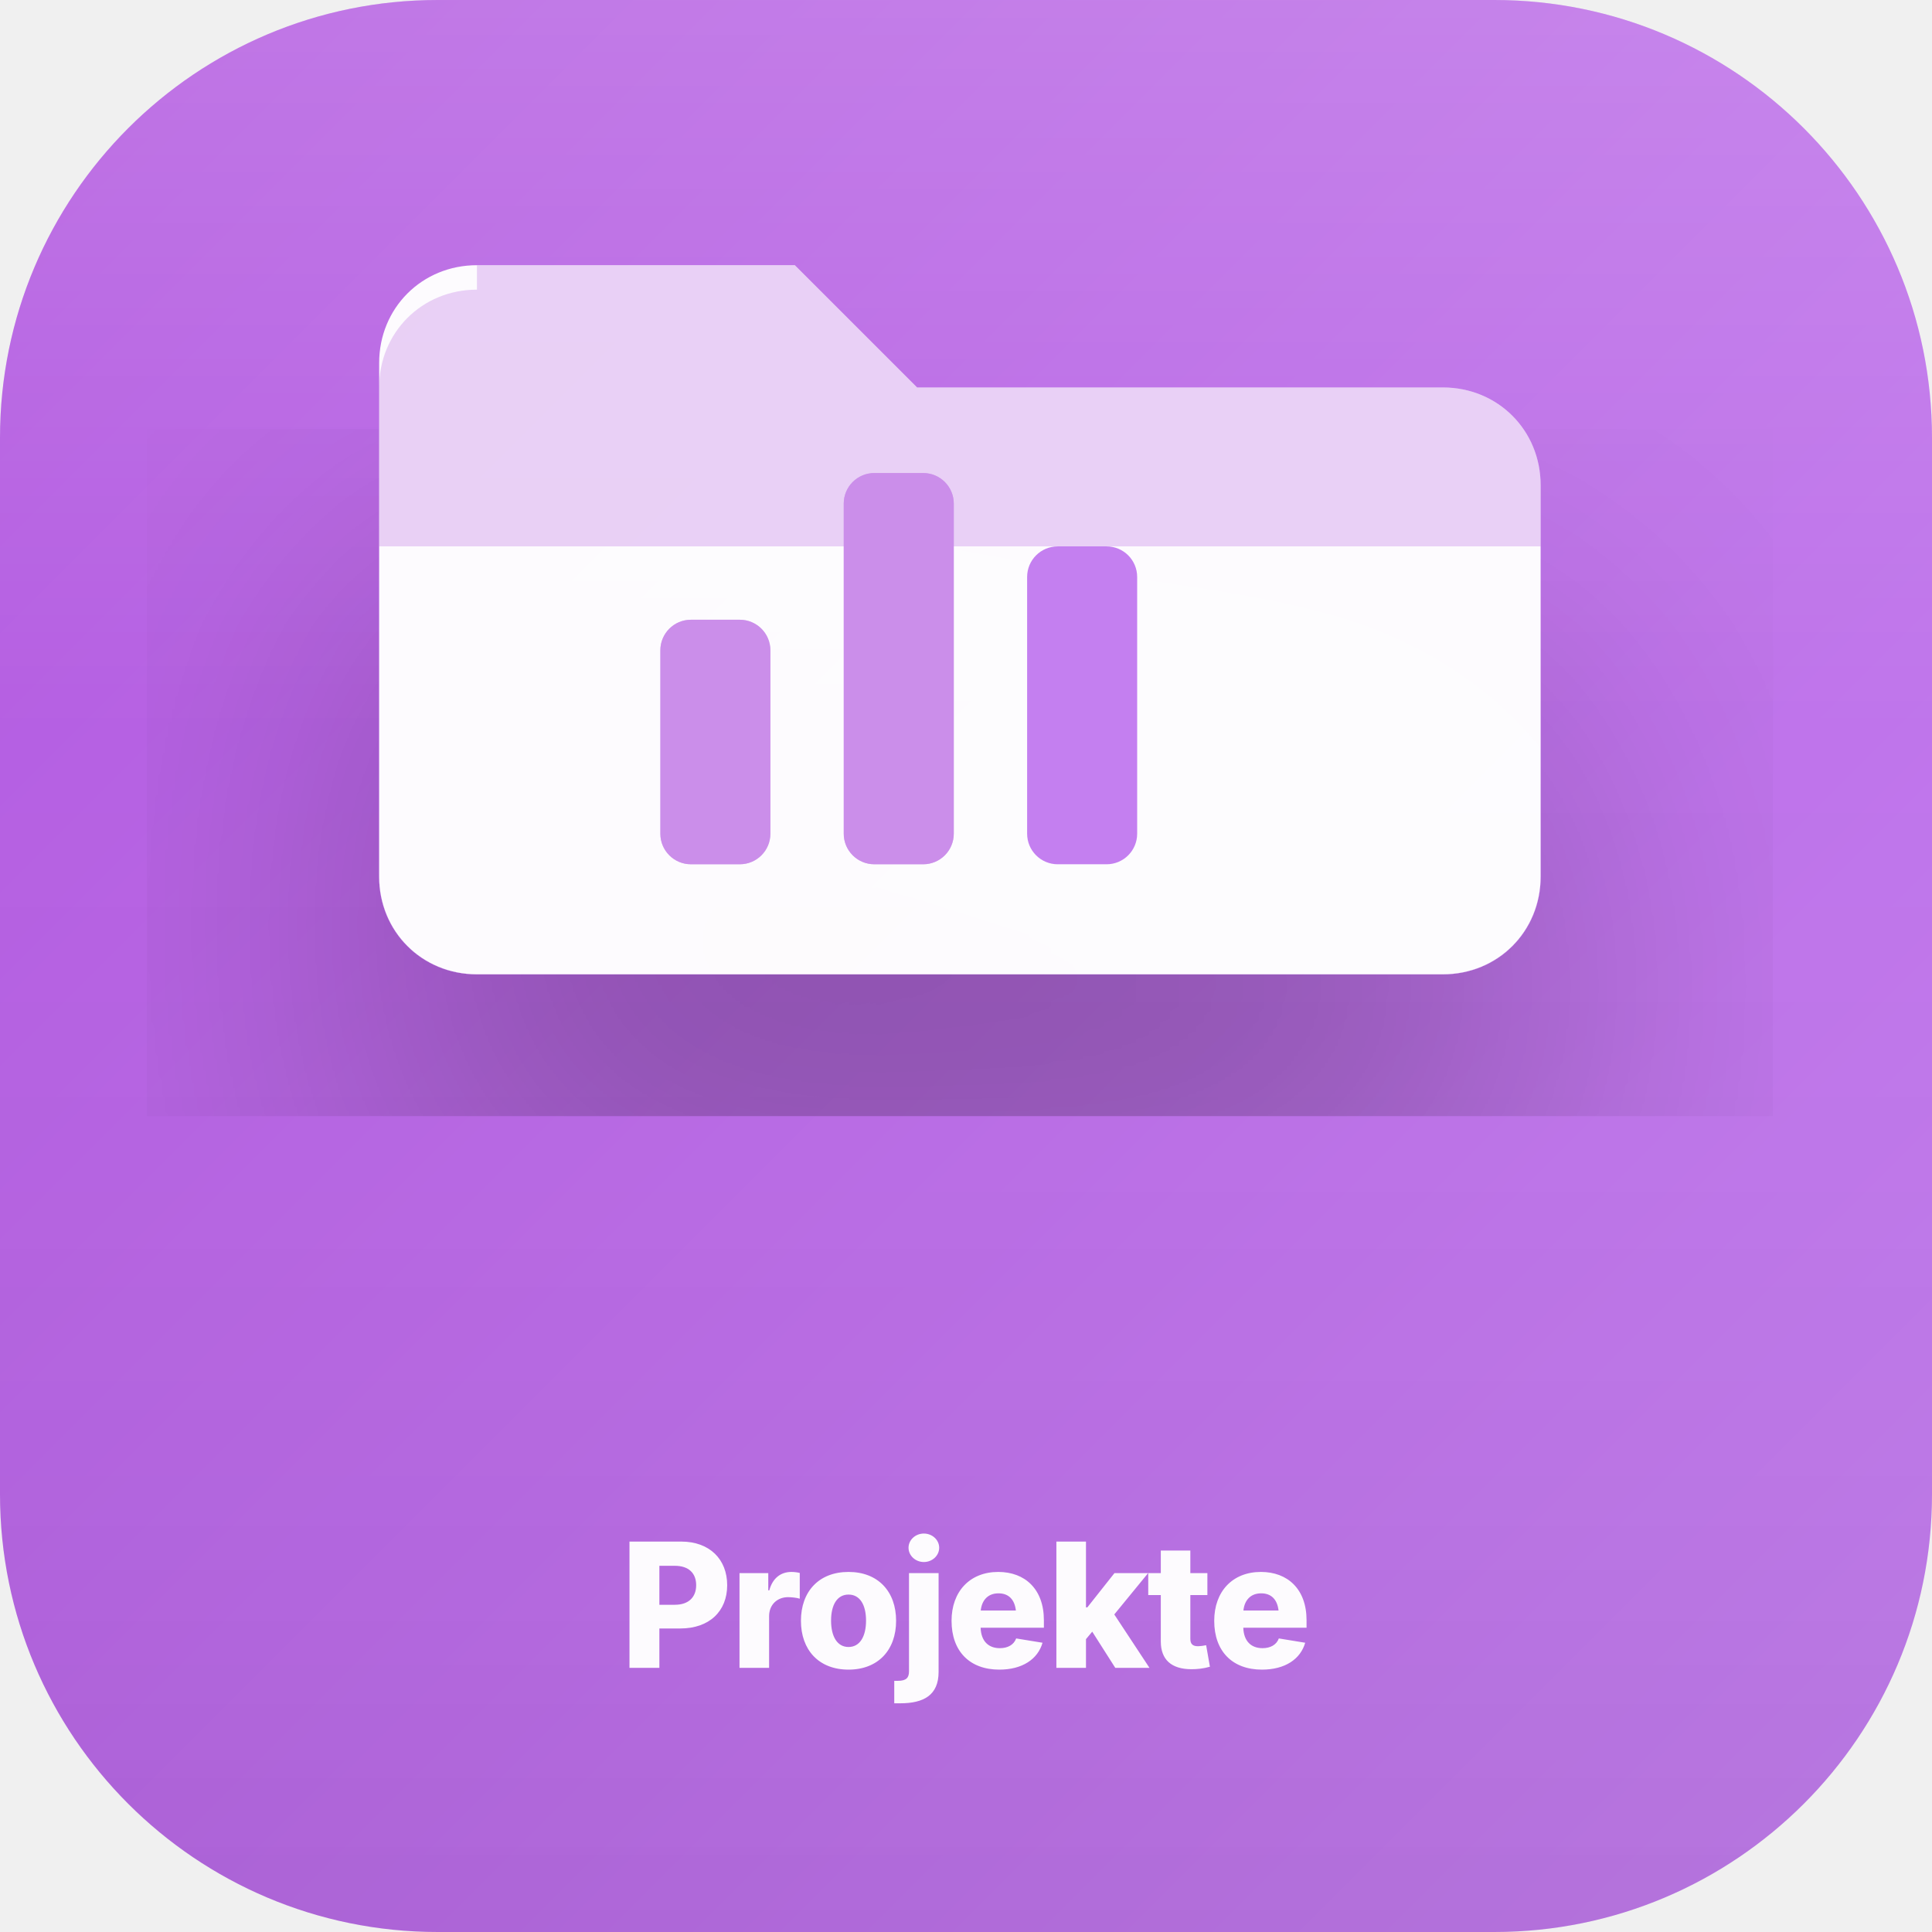
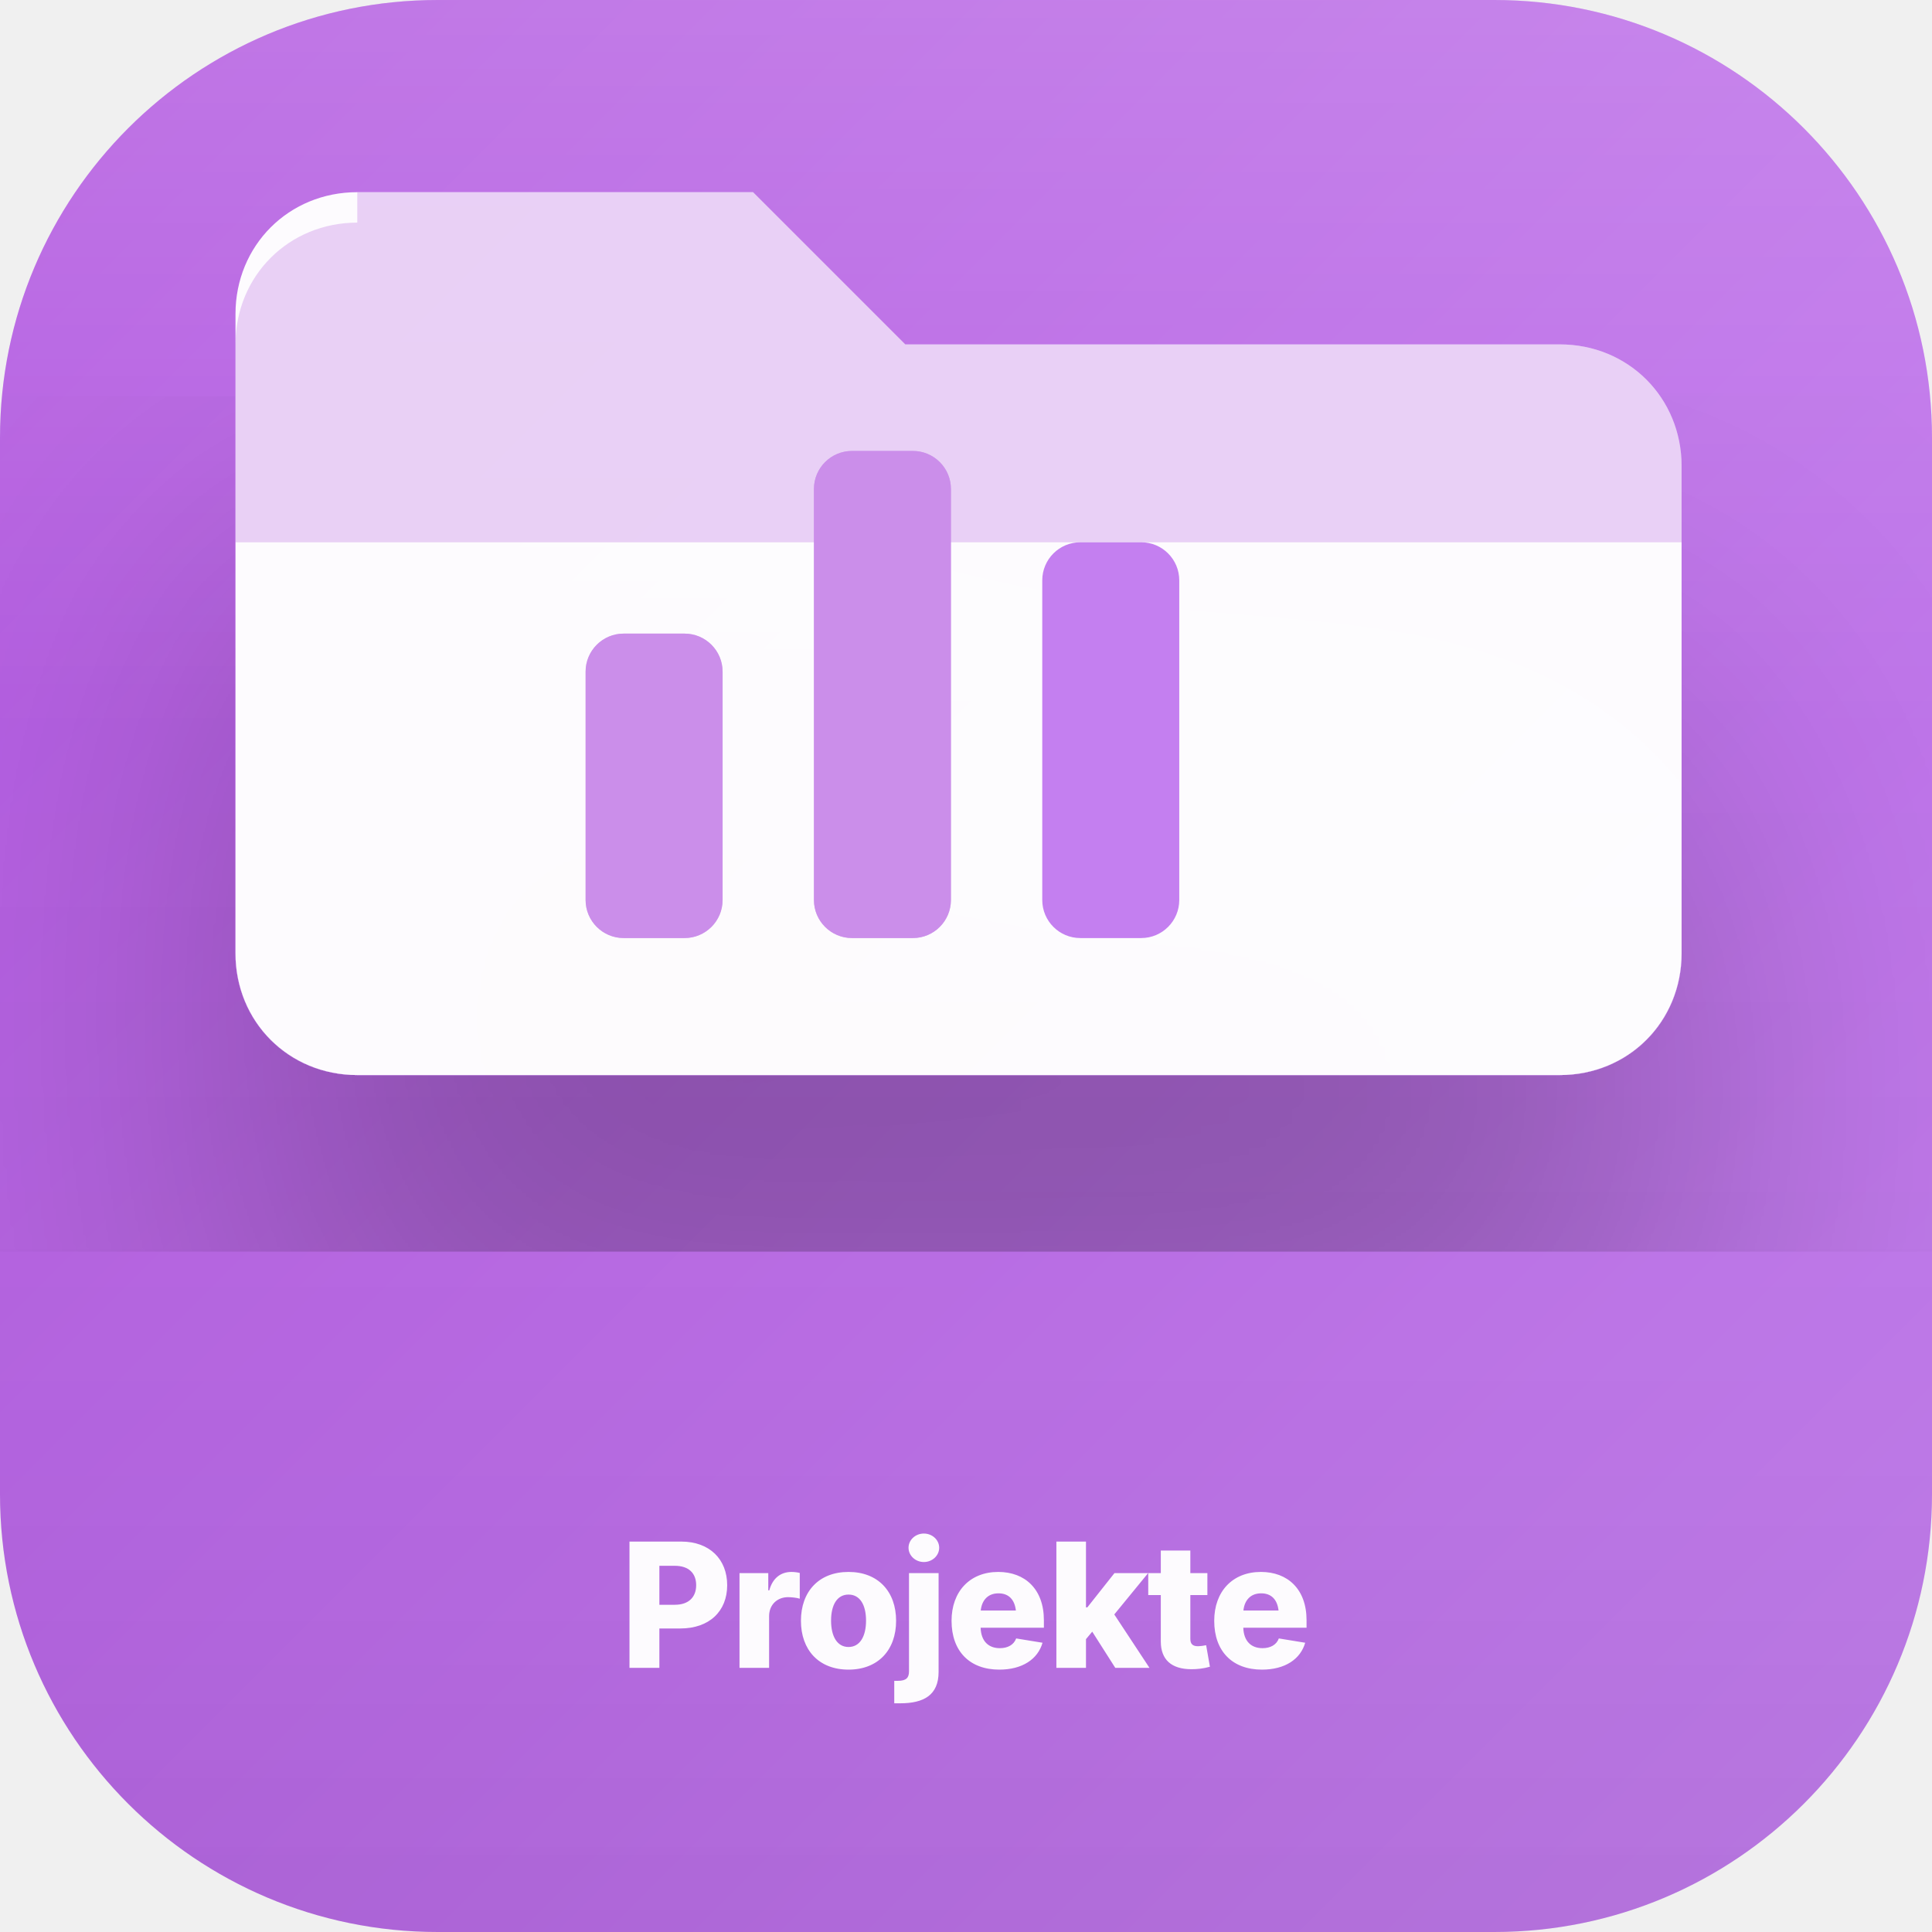
<svg xmlns="http://www.w3.org/2000/svg" viewBox="0 0 512 512" width="512" height="512">
  <defs>
    <linearGradient id="bg" x1="0%" y1="0%" x2="100%" y2="100%">
      <stop offset="0%" stop-color="#AF52DE" />
      <stop offset="100%" stop-color="#C47FF0" />
    </linearGradient>
    <clipPath id="r">
      <rect width="512" height="512" rx="116" />
    </clipPath>
    <linearGradient id="sheen" x1="0%" y1="0%" x2="0%" y2="100%">
      <stop offset="0%" stop-color="#ffffff" stop-opacity="0.20" />
      <stop offset="38%" stop-color="#ffffff" stop-opacity="0.03" />
      <stop offset="100%" stop-color="#000000" stop-opacity="0.08" />
    </linearGradient>
    <filter id="shadow" x="-20%" y="-20%" width="140%" height="140%">
      <feDropShadow dx="0" dy="5" stdDeviation="4" flood-color="#000000" flood-opacity="0.25" />
    </filter>
  </defs>
  <g clip-path="url(#r)">
    <rect width="512" height="512" fill="url(#bg)" />
    <rect width="512" height="512" fill="url(#sheen)" />
-     <g transform="translate(61.6 -65.8) scale(16.20)" filter="url(#shadow)">
+     <g transform="translate(14.0 -118.5) scale(20.17)" filter="url(#shadow)">
      <path d="M4,8.4h5.2l2,2H19.8c0.9,0 1.6,0.7 1.6,1.6v6.4c0,0.9 -0.7,1.6 -1.6,1.6H4c-0.9,0 -1.6,-0.7 -1.6,-1.6v-8.4c0,-0.9 0.7,-1.6 1.6,-1.6z" fill="#ffffff" fill-opacity="0.97" />
      <path d="M4,8.4h5.2l2,2H19.8c0.9,0 1.6,0.7 1.6,1.6v1H2.4v-2.6c0,-0.9 0.7,-1.6 1.6,-1.6z" fill="#AF52DE" fill-opacity="0.25" />
      <rect x="7" y="14.2" width="1.8" height="4" rx="0.5" fill="#AF52DE" />
      <rect x="10" y="11.8" width="1.8" height="6.4" rx="0.5" fill="#AF52DE" />
      <rect x="13" y="13" width="1.8" height="5.2" rx="0.5" fill="#C47FF0" />
      <rect x="7" y="14.2" width="1.8" height="4" rx="0.5" fill="#ffffff" fill-opacity="0.35" />
      <rect x="10" y="11.8" width="1.8" height="6.4" rx="0.5" fill="#ffffff" fill-opacity="0.35" />
    </g>
    <text x="256" y="442" text-anchor="middle" font-family="'Inter', -apple-system, 'Segoe UI', system-ui, sans-serif" font-size="46" font-weight="800" letter-spacing="-0.8" fill="#ffffff" fill-opacity="0.97">Projekte</text>
  </g>
</svg>
